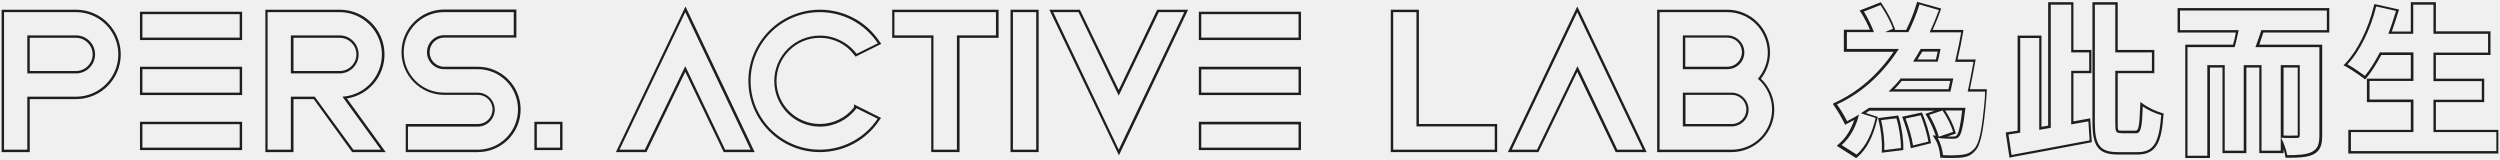
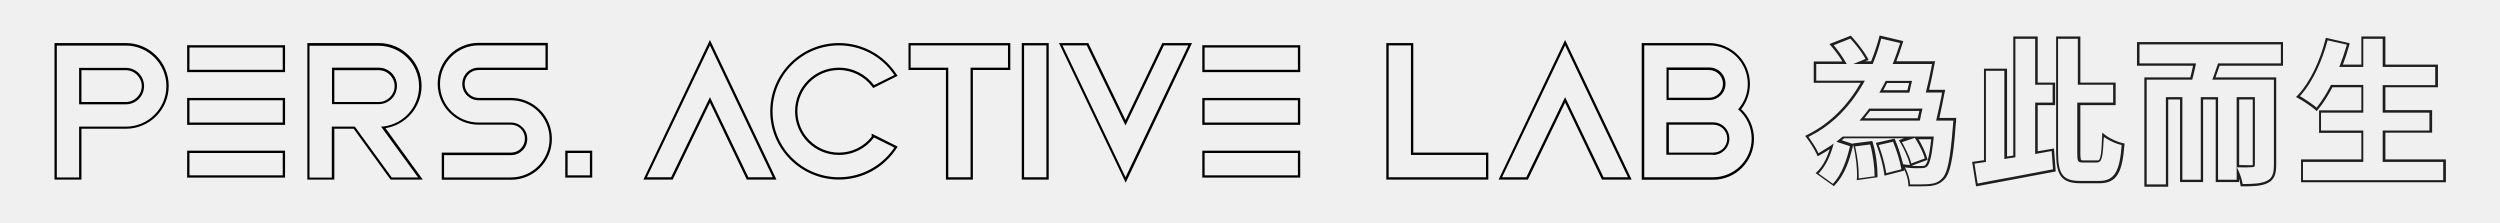
- <svg xmlns="http://www.w3.org/2000/svg" version="1.1" id="Layer_1" x="0px" y="0px" viewBox="0 0 1236 79" style="enable-background:new 0 0 1236 79;" xml:space="preserve">
+ <svg xmlns="http://www.w3.org/2000/svg" version="1.1" id="圖層_1" x="0px" y="0px" viewBox="0 0 1289.2 114.8" style="enable-background:new 0 0 1289.2 114.8;" xml:space="preserve">
  <style type="text/css">
- 	.st0{fill:#FFFFFF;filter:url(#Adobe_OpacityMaskFilter);}
- 	.st1{mask:url(#path-1-outside-1_1_593_00000021813478110567679250000009352477826716428174_);fill:#1E1E1E;}
- 	.st2{fill:#1E1E1E;}
+ 	.st0{fill-rule:evenodd;clip-rule:evenodd;}
+ 	.st1{fill-rule:evenodd;clip-rule:evenodd;fill:#1E1E1E;}
</style>
-   <defs>
-     <filter id="Adobe_OpacityMaskFilter" filterUnits="userSpaceOnUse" x="906.3" y="0.8" width="329" height="77.4">
-       <feColorMatrix type="matrix" values="1 0 0 0 0  0 1 0 0 0  0 0 1 0 0  0 0 0 1 0" />
-     </filter>
-   </defs>
-   <mask maskUnits="userSpaceOnUse" x="906.3" y="0.8" width="329" height="77.4" id="path-1-outside-1_1_593_00000021813478110567679250000009352477826716428174_">
-     <rect x="906.2" y="0.2" class="st0" width="330" height="78" />
-     <path d="M930,59.4c1.2,4.7,1.8,10.9,1.6,14.8l8.2-1c0.1-4-0.8-10.1-2.2-14.7L930,59.4z M942.1,58.6c1.6,4.2,3.2,9.7,3.7,13.3   l7.6-1.9c-0.6-3.6-2.2-9-3.8-13L942.1,58.6z M965.7,38.8c-0.5,2.3-1,4.6-1.4,6.5h-30.6c2.2-2.1,4.2-4.2,6-6.5H965.7z M959.4,24.2   c-0.4,2.2-0.9,4.4-1.4,6.3h-12.2c1.4-2.1,2.6-4.2,3.8-6.3H959.4z M981.4,45.3h-8.6c1-4.3,2-9.9,2.9-14.7h-9.1c1-4.4,2.2-9.8,3-14.6   H954c1.7-3.6,3.2-7.3,4.6-11L949,2.2c-1.4,4.6-3.3,9.2-5.5,13.7h-11.6l4-1.7c-1.1-3.3-3.7-8.1-6.2-11.7l-8.2,3.2   c1.9,3.1,3.8,7,5,10.2h-13.4v8.3h25.7c-7.4,11.4-17.4,21.4-30.6,27.4c1.6,2.2,3.8,5.9,5,8.3c2-1,4-2.1,5.9-3.3   c-1.4,5.9-4.4,11.5-8.6,15.1l7.4,4.7c5-4.3,7.8-11.2,9.4-18.1l-7.3-2.3c1.4-0.9,2.8-1.8,4.1-2.7h47.6c-1,9.1-2,13.1-3.3,14.4   c-0.8,0.7-1.5,0.9-2.6,0.9c-1.5,0-4.6,0-7.8-0.4c1.4,2.4,2.4,5.9,2.6,8.5c3.8,0.2,7.4,0.1,9.5-0.2c2.5-0.3,4.2-1,6-3   c2.5-2.6,3.8-9.3,5.2-24.8L981.4,45.3z M965.6,65.2c-0.8-3-3-7.4-5.2-10.6l-6.6,2.2c2,3.4,4.1,8,4.7,10.8L965.6,65.2z M1024,61.5   V35h8.9v-9.1h-8.9V2.3h-10.1v60.9l-5.7,1V18.8h-9.4v46.8c-2.1,0.3-4,0.6-5.8,0.9l1.5,10.1c10.5-2,25.1-4.6,38.6-7.2l-0.6-9.4   L1024,61.5z M1048.7,65.8c-2.6,0-2.9-0.6-2.9-5V35h18.1v-9.1h-18.1V2.3h-10.1v58.3c0,11.3,2.6,14.6,11.4,14.6h9.8   c8.1,0,10.6-5,11.6-18.3c-2.8-0.7-6.7-2.6-9.1-4.2c-0.4,10.4-0.9,13.2-3.4,13.2H1048.7z M1150.4,14.9V5.2h-72.6v9.7h29   c-0.6,2.8-1.2,5.7-2,8.4h-23.3V77h9.8V32.2h8.6v42.3h9.4V32.2h8.8v42.3h9.5V32.2h9.4v34.6c0,1.1-0.3,1.4-1.4,1.4s-4.6,0.1-7.8-0.1   c1.2,2.3,2.6,6.1,3,8.6c5.4,0,9.4-0.2,12.2-1.6c2.9-1.5,3.7-3.8,3.7-8.3V23.3h-31.6c1-2.6,1.9-5.4,2.9-8.4H1150.4z M1203.1,65.4   V49.3h23.9v-9.2h-23.9V26h27v-9.3h-27V2.3h-10v14.4h-12.3c1.4-3.7,2.6-7.4,3.8-11.3l-9.8-2.2c-2.7,10.9-7.9,21.9-14.2,28.6   c2.4,1.3,6.6,4.2,8.6,5.7c2.6-3.1,5.1-7.2,7.4-11.6h16.6v14.1h-21.7v9.2h21.7v16.1h-30.9v9.4h71.9v-9.4H1203.1z" />
-   </mask>
-   <path class="st1" d="M1092.6,78.2h-12.2V22.1h23.6c0.5-1.7,1-3.7,1.4-6h-28.8V4h75v12.1H1119c-0.7,2.1-1.4,4.1-2,6h31.1v44.8  c0,4.4-0.7,7.5-4.3,9.4c-3.1,1.5-7,1.7-12.8,1.7h-1l-0.2-1c-0.1-0.9-0.4-2-0.8-3.2v1.9H1117V33.4h-6.4v42.3h-11.8V33.4h-6.2V78.2z   M1082.8,75.8h7.4V31h11v42.3h7V31h11.2v42.3h7.1v-5.1l-0.7-1.3l0.7,0V31h11.8v35.8c0,1.8-0.9,2.6-2.6,2.6l-0.9,0c-1.2,0-3,0-5,0  c0.8,1.9,1.7,4.2,2.1,6.2c4.8,0,8.3-0.3,10.7-1.5c2.3-1.2,3-3,3-7.2V24.5h-32.1l0.6-1.6c1-2.6,1.9-5.4,2.9-8.4l0.3-0.8h31.9V6.4  H1079v7.3h29.3l-0.3,1.4c-0.7,3.4-1.3,6.1-2,8.5l-0.3,0.9h-23V75.8z M1129,67c2.3,0.1,4.6,0.1,5.9,0l0.9,0c0.1,0,0.2,0,0.2,0  c0-0.1,0-0.1,0-0.2V33.4h-7V67z M964.4,78.1c-1.3,0-2.6,0-4-0.1l-1.1,0l-0.1-1.1c-0.2-2.6-1.1-5.9-2.4-7.9l-1.3-2.1l1.5,0.2  c-0.8-2.6-2.5-6.5-4.3-9.5l-0.8-1.3l4.6-1.6h-32.3c-0.5,0.4-1.1,0.8-1.7,1.2l5.9,1.9l-0.3,1.1c-2,8.7-5.2,14.8-9.7,18.7l-0.7,0.6  l-9.6-6.1l1.2-1.1c3.2-2.7,5.8-6.8,7.4-11.7c-1.1,0.6-2.3,1.2-3.4,1.8l-1.1,0.6l-0.5-1.1c-1.1-2.3-3.3-6-4.8-8.1l-0.9-1.2l1.3-0.6  c11.4-5.3,21.1-13.7,28.9-25.1h-24.6V14.7h12.9c-1.2-2.8-2.8-5.9-4.3-8.3l-0.8-1.2l10.5-4.1l0.5,0.8c2.6,3.8,5.2,8.7,6.3,12l0.3,0.9  h5.4c2.1-4.2,3.8-8.5,5.1-12.8l0.3-1.1l11.9,3.3l-0.4,1.2c-1.1,3.2-2.4,6.3-3.8,9.4h15.2l-0.2,1.4c-0.6,3.7-1.5,8.1-2.7,13.2h9  l-0.3,1.4c-0.8,4.3-1.7,9.2-2.6,13.3h8.4l-0.3,4.9c-1.4,16.3-2.8,22.8-5.5,25.6c-2,2.3-4.1,3-6.7,3.3  C968.7,78,966.7,78.1,964.4,78.1z M961.6,75.6c3.3,0.1,6.4,0,8.3-0.2c2.2-0.3,3.7-0.8,5.2-2.6c2.2-2.3,3.6-9,4.9-24.1l0.2-2.3h-8.8  l0.3-1.5c0.9-3.9,1.8-8.8,2.6-13.3h-9.2l0.3-1.5c1.2-5,2.1-9.5,2.8-13.2h-16.1l0.8-1.7c1.5-3.2,2.8-6.4,4.1-9.7l-7.2-2  c-1.4,4.3-3.2,8.6-5.2,12.8l-0.3,0.7h-12.3l-0.5-2.3l2.9-1.2c-1.1-2.8-3.1-6.5-5.1-9.6l-6,2.3c1.7,2.9,3.3,6.2,4.4,9.1l0.6,1.6h-14  V23H941l-1.2,1.8c-7.9,12.3-18,21.5-29.8,27.3c1.3,1.9,2.7,4.3,3.7,6.2c1.1-0.6,2.3-1.2,3.4-1.9l0,0l2.2-1.4c1.7-1,2.9-1.8,4-2.7  l0.3-0.2h49.3l-0.1,1.3c-1.2,11.3-2.4,13.9-3.6,15.1c-1.1,1-2.2,1.2-3.5,1.2c-1.2,0-3.3,0-5.7-0.2C960.8,71.7,961.3,73.9,961.6,75.6  z M912.4,71.7l5.3,3.4c3.6-3.4,6.3-8.6,8.1-15.8l-5.7-1.8C918.6,63.2,915.9,68.2,912.4,71.7z M962.7,67.5c1.2,0,2.3,0,2.9,0  c0.9,0,1.3-0.1,1.8-0.6c1-1,1.9-5.2,2.7-12.3h-8.4c2.2,3.4,4.2,7.5,4.9,10.2L967,66L962.7,67.5z M955.6,57.5c1.6,2.9,3,6.1,3.8,8.6  l4.7-1.7c-0.8-2.4-2.5-5.7-4.2-8.4L955.6,57.5z M993.5,78l-1.9-12.5l1.2-0.2c1.3-0.2,2.7-0.4,4.1-0.6l0.6-0.1v-47h11.8v45.1l3.3-0.6  V1.1h12.5v23.6h8.9v11.5h-8.9v23.8l8.3-1.5l0.8,11.8l-1,0.2c-7,1.3-14.4,2.7-21.3,4c-6.3,1.2-12.3,2.3-17.3,3.2L993.5,78z   M994.3,67.5l1.2,7.6c4.7-0.9,10.3-1.9,16.1-3c6.6-1.2,13.5-2.5,20.2-3.8l-0.5-7l-8.5,1.5V33.8h8.9v-6.7h-8.9V3.5h-7.7v60.7  l-8.1,1.4V20h-7v46.6l-2.7,0.4C996.3,67.2,995.3,67.4,994.3,67.5z M1056.9,76.4h-9.8c-9.5,0-12.6-3.8-12.6-15.8V1.1h12.5v23.6h18.1  v11.5H1047v24.6c0,3.8,0,3.8,1.7,3.8h7.2c1.4,0,1.9-2.6,2.2-12l0.1-2.2l1.8,1.3c2.3,1.6,6.1,3.4,8.7,4.1l1,0.3l-0.1,1  C1068.7,69.6,1066.4,76.4,1056.9,76.4z M1037,3.5v57.1c0,11.3,2.7,13.4,10.2,13.4h9.8c6.8,0,9.2-3.7,10.3-16.2  c-2.1-0.7-4.6-1.8-6.7-3c-0.4,8.5-0.9,12.3-4.6,12.3h-7.2c-3.9,0-4.1-2.1-4.1-6.2v-27h18.1v-6.7h-18.1V3.5H1037z M1235.4,75.9H1161  V64.2h30.9V50.5h-21.7V38.9h21.7V27.2h-14.6c-2.6,4.8-4.9,8.4-7.2,11.2l-0.8,0.9l-0.9-0.7c-1.9-1.5-6.1-4.3-8.4-5.6l-1.4-0.7  l1.1-1.1c5.9-6.3,11.1-16.8,13.9-28.1l0.3-1.1l12.2,2.7l-0.4,1.2c-0.9,3.1-2,6.3-3.2,9.7h9.4V1.1h12.4v14.4h27v11.7h-27v11.7h23.9  v11.6h-23.9v13.7h31V75.9z M1163.4,73.5h69.5v-7h-31V48.1h23.9v-6.8h-23.9V24.8h27v-6.9h-27V3.5h-7.6v14.4h-15.2l0.6-1.6  c1.3-3.6,2.4-6.8,3.4-10l-7.5-1.6c-2.8,10.6-7.6,20.5-13.1,26.9c2.1,1.2,4.7,3,6.5,4.3c2.1-2.6,4.2-6.1,6.6-10.5l0.3-0.6h18.5v16.5  h-21.7v6.8h21.7v18.5h-30.9V73.5z M930.3,75.5l0.1-1.4c0.2-3.9-0.4-9.9-1.6-14.4l-0.3-1.3l10-1.3l0.3,1c1.4,4.7,2.3,10.9,2.2,15.1  l0,1L930.3,75.5z M931.5,60.4c0.9,4,1.4,8.8,1.4,12.4l5.8-0.7c-0.1-3.6-0.8-8.4-1.8-12.3L931.5,60.4z M944.7,73.3l-0.2-1.3  c-0.5-3.7-2.2-9.2-3.6-13l-0.5-1.3l9.8-2.1l0.4,0.9c1.7,4.1,3.4,9.6,3.9,13.2l0.2,1.1L944.7,73.3z M943.7,59.4  c1.1,3.2,2.4,7.4,3.1,10.9L952,69c-0.6-3.1-1.8-7.3-3.2-10.7L943.7,59.4z M965.2,46.5h-34.5l2.1-2.1c2.1-2,4.1-4.2,5.9-6.4l0.4-0.4  h28l-0.3,1.4c-0.4,2.1-0.9,4.5-1.5,6.5L965.2,46.5z M936.6,44.1h26.7c0.3-1.3,0.6-2.7,0.9-4.1h-24C939.1,41.4,937.9,42.8,936.6,44.1  z M959,31.8h-15.4l1.2-1.9c1.5-2.2,2.7-4.3,3.8-6.2L949,23h11.9l-0.3,1.4c-0.4,2.1-0.8,4.2-1.4,6.4L959,31.8z M948,29.4h9.1  c0.3-1.3,0.6-2.6,0.9-3.9h-7.6C949.7,26.7,948.9,28,948,29.4z" />
-   <path class="st2" d="M856.1,75.2h-36.8V4.8H854c11.6,0,21.1,9.5,21.1,21.1c0,4.7-1.6,9.3-4.5,13c4.2,4,6.6,9.5,6.6,15.3  C877.2,65.7,867.7,75.2,856.1,75.2z M820.6,74h35.6c11,0,19.9-8.9,19.9-19.9c0-5.6-2.4-11-6.6-14.8L869,39l0.4-0.4  c2.9-3.6,4.6-8,4.6-12.6C873.9,14.9,865,6,854,6h-33.5V74z M856.1,62.5h-24.1V45.8h24.1c4.6,0,8.4,3.8,8.4,8.4  S860.7,62.5,856.1,62.5z M833.3,61.3h22.9c4,0,7.2-3.2,7.2-7.2s-3.2-7.2-7.2-7.2h-22.9V61.3z M854,34.2h-22V17.5h22  c4.6,0,8.4,3.8,8.4,8.4S858.7,34.2,854,34.2z M833.3,33H854c4,0,7.2-3.2,7.2-7.2s-3.2-7.2-7.2-7.2h-20.8V33z" />
-   <path class="st2" d="M740.2,75.2h-52.6V4.8h13.9v56.5h38.7V75.2z M688.8,74H739l0-11.5h-38.7l0-56.5h-11.5V74z" />
-   <path class="st2" d="M814.1,75.2h-15.3l-19-39.7l-19.2,39.7h-15.1l0.8-1.7l33.5-70.3L814.1,75.2z M799.6,74h12.6L779.8,6l-32.4,68  h12.5l20-41.3L799.6,74z" />
-   <path class="st2" d="M643.2,19.8h-50.5V5.8h50.5V19.8z M593.9,18.6H642L642,7h-48.1L593.9,18.6z" />
-   <path class="st2" d="M643.2,74.2h-50.5V60.2h50.5V74.2z M593.9,73H642l0-11.5h-48.1L593.9,73z" />
-   <path class="st2" d="M643.2,47h-50.5V33h50.5V47z M593.9,45.8H642l0-11.5h-48.1L593.9,45.8z" />
-   <path class="st2" d="M474.3,75.2h-13.9V18.7h-19.3V4.8h52.6v13.9h-19.3V75.2z M461.6,74h11.5V17.5h19.3V6h-50.2v11.5h19.3V74z" />
-   <path class="st2" d="M513.5,75.2h-13.9V4.8h13.9V75.2z M500.8,74h11.5V6h-11.5V74z" />
-   <path class="st2" d="M373.1,75.2h-15.3l-19-39.7l-19.2,39.7h-15.1l34.4-72L373.1,75.2z M358.5,74h12.6L338.8,6l-32.5,68h12.5  l20-41.3L358.5,74z" />
-   <path class="st2" d="M553.2,76.8l-34.4-72h15.1l19.2,39.7l19-39.7h15.3l-0.8,1.7L553.2,76.8z M520.7,6l32.4,68l32.4-68h-12.6  l-19.8,41.3L533.2,6L520.7,6z" />
-   <path class="st2" d="M405.3,75.2C385.8,75.2,370,59.4,370,40s15.9-35.2,35.4-35.2c11.9,0,23,5.9,29.5,15.8l0.8,1.1L423,28l-0.6-0.8  c-4.1-5.4-10.3-8.5-17.1-8.5c-11.8,0-21.4,9.6-21.4,21.3c0,11.7,9.6,21.3,21.4,21.3c6.6,0,12.8-3,16.9-8.2v-1.5l13.4,6.7l-0.8,1.1  C428.3,69.3,417.3,75.2,405.3,75.2z M405.3,6c-18.9,0-34.2,15.3-34.2,34c0,18.7,15.3,34,34.2,34c11.5,0,22.2-5.7,28.6-15.3  l-10.5-5.2v0l-0.1,0.2c-4.3,5.6-10.9,8.9-17.9,8.9c-12.5,0-22.6-10.1-22.6-22.5s10.1-22.5,22.6-22.5c7.1,0,13.7,3.3,18.1,9l10.5-5.2  C427.5,11.7,416.9,6,405.3,6z" />
-   <path class="st2" d="M278.1,74.2h-13.9V60.2h13.9V74.2z M265.4,73h11.5V61.4h-11.5V73z" />
-   <path class="st2" d="M119.7,19.8H69.2V5.8h50.5V19.8z M70.4,18.6h48.1V7H70.4V18.6z" />
-   <path class="st2" d="M119.7,74.2H69.2V60.2h50.5V74.2z M70.4,73h48.1V61.4H70.4V73z" />
-   <path class="st2" d="M119.7,47H69.2V33h50.5V47z M70.4,45.8h48.1V34.2H70.4V45.8z" />
-   <path class="st2" d="M14.7,75.2H0.8V4.8h36.8c12.2,0,22.1,9.9,22.1,22.1S49.8,49,37.6,49H14.7V75.2z M2,74h11.5V47.8h24.1  c11.5,0,20.9-9.4,20.9-20.9S49.1,6,37.6,6H2V74z M37.6,36.3H13.5V17.5h24.1c5.2,0,9.4,4.2,9.4,9.4C47,32.1,42.7,36.3,37.6,36.3z   M14.7,35.1h22.9c4.5,0,8.2-3.7,8.2-8.2s-3.7-8.2-8.2-8.2H14.7V35.1z" />
-   <path class="st2" d="M190.7,75.2h-16.6l-19-26.2h-10v26.2h-13.9V4.8h36.8c12.2,0,22.1,9.9,22.1,22.1c0,10.9-7.9,20.1-18.6,21.8  L190.7,75.2z M174.7,74h13.6l-19-26.2l1-0.1c10.6-1.2,18.5-10.1,18.5-20.8c0-11.5-9.4-20.9-20.9-20.9h-35.6v68h11.5V47.8h11.8  L174.7,74L174.7,74z M167.9,36.3h-24.1V17.5h24.1c5.2,0,9.4,4.2,9.4,9.4C177.3,32.1,173.1,36.3,167.9,36.3z M145.1,35.1h22.9  c4.5,0,8.2-3.7,8.2-8.2s-3.7-8.2-8.2-8.2h-22.9V35.1z" />
-   <path class="st2" d="M236.3,75.2h-35.7V61.3h35.7c4,0,7.2-3.2,7.2-7.2s-3.2-7.2-7.2-7.2h-16.7c-11.6,0-21.1-9.5-21.1-21.1  c0-11.6,9.5-21.1,21.1-21.1h35.7v13.9h-35.7c-4,0-7.2,3.2-7.2,7.2s3.2,7.2,7.2,7.2h16.7c11.6,0,21.1,9.5,21.1,21.1  S247.9,75.2,236.3,75.2z M201.7,74h34.5c11,0,19.9-8.9,19.9-19.9s-8.9-19.9-19.9-19.9h-16.7c-4.6,0-8.4-3.8-8.4-8.4s3.8-8.4,8.4-8.4  H254V6h-34.5c-11,0-19.9,8.9-19.9,19.9c0,11,8.9,19.9,19.9,19.9h16.7c4.6,0,8.4,3.8,8.4,8.4s-3.8,8.4-8.4,8.4h-34.5V74z" />
+   <g>
+     <path class="st0" d="M847.9,91.4v-68h33.5c11,0,19.9,8.9,19.9,19.9c0,4.8-1.7,9.2-4.6,12.6c-0.1,0.2-0.3,0.3-0.4,0.4   c0.1,0.1,0.3,0.3,0.4,0.4c4,3.6,6.6,8.9,6.6,14.8c0,11-8.9,19.9-19.9,19.9H847.9z M897.9,56.3c4,3.8,6.6,9.3,6.6,15.3   c0,11.6-9.4,21.1-21.1,21.1h-36.8V22.2h34.7c11.6,0,21.1,9.4,21.1,21.1C902.4,48.2,900.7,52.7,897.9,56.3z M766.3,79.9v11.5h-50.2   v-68h11.5v56.5H766.3z M728.8,78.7h38.7v13.9h-52.6V22.2h13.9V78.7z M807.1,20.6l34.3,72h-15.3l-19-39.7l-19.2,39.7h-15.1   L807.1,20.6z M787.1,91.4h-12.5l32.5-68l32.4,68h-12.6l-19.8-41.3L787.1,91.4z M670.5,37.2H620V23.3h50.5V37.2z M670.5,91.6H620   V77.7h50.5V91.6z M670.5,64.4H620V50.5h50.5V64.4z M521,22.2v13.9h-19.3v56.5h-13.9V36.1h-19.3V22.2H521z M469.6,34.9V23.4h50.2   v11.5h-19.3v56.5h-11.5V34.9H469.6z M540.8,22.2v70.4h-13.9V22.2H540.8z M366.1,20.6l34.3,72h-15.3l-19-39.7l-19.2,39.7h-15.1   L366.1,20.6z M346.1,91.4h-12.5l32.5-68l32.4,68h-12.6l-19.8-41.3L346.1,91.4z M580.5,94.2l-34.4-72h15.1l19.2,39.7l19-39.7h15.3   L580.5,94.2z M600.2,23.4h12.6l-32.4,68l-32.5-68h12.5l20,41.3L600.2,23.4z M450.7,70.9c-4.1,5.5-10.7,9-18.1,9   c-12.5,0-22.6-10.1-22.6-22.5s10.1-22.5,22.6-22.5c7.4,0,13.9,3.5,18.1,9l10.5-5.2c-0.2-0.3-0.5-0.7-0.7-1   c-6.2-8.7-16.4-14.3-27.9-14.3c-18.9,0-34.2,15.2-34.2,34c0,18.8,15.3,34,34.2,34c11.5,0,21.7-5.7,27.9-14.3c0.2-0.3,0.5-0.7,0.7-1   L450.7,70.9L450.7,70.9C450.7,70.9,450.7,70.9,450.7,70.9z M449.5,70.5c-3.9,5-10,8.2-16.9,8.2c-11.8,0-21.4-9.6-21.4-21.3   c0-11.7,9.6-21.3,21.4-21.3c7,0,13.2,3.4,17.1,8.5l0.6,0.8l12.6-6.3l-0.8-1.1c-6.3-9.5-17.2-15.8-29.5-15.8   c-19.5,0-35.4,15.8-35.4,35.2s15.9,35.2,35.4,35.2c12.4,0,23.2-6.3,29.6-15.9l0.7-1.1l-13.4-6.7V70.5z M305.4,77.7v13.9h-13.9V77.7   H305.4z M147,37.2H96.5V23.3H147V37.2z M147,91.6H96.5V77.7H147V91.6z M147,64.4H96.5V50.5H147V64.4z M28.1,22.2h36.8   c12.2,0,22.1,9.9,22.1,22.1s-9.9,22.1-22.1,22.1H42v26.2H28.1V22.2z M40.8,65.3h24.1c11.6,0,20.9-9.4,20.9-20.9   s-9.4-20.9-20.9-20.9H29.3v68h11.5V65.3z M158.5,22.2h36.8c12.2,0,22.1,9.9,22.1,22.1c0,11-8.1,20.1-18.6,21.8L218,92.6h-16.6   l-19-26.2h-10v26.2h-13.9V22.2z M183,65.3l19,26.2h13.6l-19.1-26.2c0.5,0,0.9-0.1,1.4-0.1c10.3-1.3,18.2-10.1,18.2-20.7   c0-11.6-9.4-20.9-20.9-20.9h-35.6v68h11.5V65.3H183z M282.5,36.1h-35.7c-4,0-7.2,3.2-7.2,7.2c0,4,3.2,7.2,7.2,7.2h16.7   c11.6,0,21.1,9.4,21.1,21.1s-9.4,21.1-21.1,21.1h-35.7V78.7h35.7c4,0,7.2-3.2,7.2-7.2s-3.2-7.2-7.2-7.2h-16.7   c-11.6,0-21.1-9.4-21.1-21.1c0-11.6,9.4-21.1,21.1-21.1h35.7V36.1z M881.3,36.1h-20.8v14.3h20.8c4,0,7.2-3.2,7.2-7.2   C888.5,39.3,885.3,36.1,881.3,36.1z M860.6,78.7h22.9c4,0,7.2-3.2,7.2-7.2s-3.2-7.2-7.2-7.2h-22.9V78.7z M669.3,24.5V36h-48.1V24.5   H669.3z M669.3,78.9v11.5h-48.1V78.9H669.3z M669.3,51.7v11.5h-48.1V51.7H669.3z M528.1,91.4h11.5v-68h-11.5V91.4z M292.7,90.4   h11.5V78.9h-11.5V90.4z M145.8,24.5V36H97.7V24.5H145.8z M145.8,78.9v11.5H97.7V78.9H145.8z M145.8,51.7v11.5H97.7V51.7H145.8z    M42,52.6h22.9c4.5,0,8.2-3.7,8.2-8.2s-3.7-8.2-8.2-8.2H42V52.6z M172.4,52.6h22.9c4.5,0,8.2-3.7,8.2-8.2s-3.7-8.2-8.2-8.2h-22.9   V52.6z M281.3,23.4h-34.5c-11,0-19.9,8.9-19.9,19.9c0,11,8.9,19.9,19.9,19.9h16.7c4.6,0,8.4,3.7,8.4,8.4s-3.7,8.4-8.4,8.4H229v11.5   h34.5c11,0,19.9-8.9,19.9-19.9s-8.9-19.9-19.9-19.9h-16.7c-4.6,0-8.4-3.7-8.4-8.4s3.7-8.4,8.4-8.4h34.5V23.4z M64.9,53.8   c5.2,0,9.4-4.2,9.4-9.4s-4.2-9.4-9.4-9.4H40.8v18.8H64.9z M859.4,34.9v16.7h22c4.6,0,8.4-3.7,8.4-8.4s-3.7-8.4-8.4-8.4H859.4z    M883.4,79.9c4.6,0,8.4-3.7,8.4-8.4s-3.7-8.4-8.4-8.4h-24.1v16.7H883.4z M171.2,53.8V34.9h24.1c5.2,0,9.4,4.2,9.4,9.4   s-4.2,9.4-9.4,9.4H171.2z" />
+     <path class="st1" d="M946.1,61.5c0.2-0.2,0.4-0.3,0.6-0.5c5.8-5.3,10.5-11.5,14.3-18.2c0.2-0.4,0.4-0.8,0.7-1.2h-25.1V33h15.7   c-0.2-0.4-0.4-0.8-0.7-1.2c-1.4-2.4-3.3-5.2-5.2-7.5c-0.3-0.3-0.5-0.7-0.8-1l8.6-3.4c2.5,2.7,5.5,6.5,7.2,9.4   c0.2,0.4,0.4,0.7,0.6,1.1l-6.3,2.6h10c0.2-0.4,0.3-0.8,0.5-1.2c1.6-3.9,2.9-7.9,3.9-11.9l9.8,2.3c-0.1,0.4-0.2,0.8-0.4,1.1   c-0.9,2.8-1.9,5.7-3,8.5c-0.2,0.4-0.3,0.8-0.5,1.2h20.3c-0.1,0.4-0.1,0.8-0.2,1.2c-0.8,4.1-1.7,8.5-2.7,12.3   c-0.1,0.4-0.2,0.8-0.3,1.2h8.4c-0.1,0.4-0.2,0.8-0.2,1.2c-0.8,4-1.7,8.4-2.6,12.1c-0.1,0.4-0.2,0.8-0.3,1.2h8.9c0,0,0,0.5-0.1,1.2   c-0.1,0.8-0.1,1.8-0.2,2.5c-1.3,16.2-2.7,23.2-5.3,25.9c-1.9,2.1-3.8,2.8-6.5,3.1c-2.2,0.2-6.1,0.2-10.2,0.2   c-0.1-2.2-0.9-5.2-2-7.5c-0.2-0.5-0.5-0.9-0.7-1.3c0.5,0.1,1,0.1,1.5,0.2c3,0.3,5.6,0.3,7,0.2c1.4,0,2.2-0.2,3-0.9   c1.3-1.3,2.4-5.3,3.3-14.2c0-0.4,0.1-0.8,0.1-1.2h-46.9c-0.5,0.4-1,0.8-1.5,1.2c-0.2,0.2-0.5,0.4-0.7,0.6c-0.3,0.3-0.7,0.5-1,0.8   c0,0-0.1,0.1-0.1,0.1l7,2.3c-1.6,6.9-4.1,14.4-8.8,19.4l-7.4-5.3c0.3-0.3,0.6-0.6,0.8-0.9c2.9-3.3,5.1-8,6.5-12.8   c0.2-0.6,0.3-1.2,0.5-1.8c-0.5,0.4-1,0.7-1.5,1.1c-1.7,1.1-3.5,2.2-5.3,3.3c-0.3,0.2-0.7,0.4-1.1,0.6c-0.2-0.3-0.3-0.7-0.5-1.1   c-1-2-2.6-4.5-3.9-6.3c-0.3-0.4-0.5-0.7-0.7-1c0.4-0.2,0.7-0.4,1.1-0.6C938.3,67.7,942.4,64.8,946.1,61.5z M991.1,57.2   c0.1-0.4,0.2-0.8,0.3-1.2h-27.5c-0.3,0.4-0.6,0.8-0.9,1.2c-1,1.3-2,2.6-3.1,3.8c-0.3,0.4-0.7,0.8-1,1.2h31.1   c0.1-0.4,0.2-0.8,0.3-1.2C990.5,59.8,990.8,58.5,991.1,57.2z M988.9,61c0.3-1.2,0.6-2.5,0.9-3.8h-25.4c-1,1.3-2,2.6-3,3.8H988.9z    M985.7,42.9c0.1-0.4,0.2-0.8,0.3-1.2h-13.6c-0.2,0.4-0.4,0.8-0.6,1.2c-0.6,1.2-1.3,2.5-2,3.7c-0.2,0.4-0.4,0.8-0.7,1.2h15.5   c0.1-0.4,0.2-0.8,0.3-1.2C985.1,45.4,985.4,44.1,985.7,42.9z M983.6,46.5c0.3-1.2,0.6-2.4,0.9-3.7h-11.4c-0.6,1.2-1.3,2.5-1.9,3.7   H983.6z M943.6,76.9c-1.7,1.1-3.4,2.1-5.2,3.1l-1.1,0.6l-0.5-1.2c-1.1-2.3-3.4-6.1-5-8.1l-0.9-1.2l1.3-0.7c12-6,21-15.6,27.3-26.7   h-24.2v-11h14.8c-1.5-2.5-3.6-5.4-5.6-7.7l-1.1-1.3l11-4.3l0.6,0.6c2.8,3.1,6.3,7.6,8,10.7l0.6,1.2l-1.8,0.7h3.1   c1.6-4,3-8.1,4.1-12.2l0.3-1.1l12.2,2.9l-0.4,1.2c-1,3.1-2,6.2-3.2,9.2h20l-0.3,1.4c-0.8,4.3-1.8,9.2-2.8,13.3h8.3l-0.3,1.4   c-0.8,4.2-1.8,9-2.7,13.1h8.7l-0.1,1.3l0,0l0,0.1c0,0.1,0,0.2,0,0.3c0,0.3,0,0.6-0.1,1c-0.1,0.8-0.1,1.7-0.2,2.3   c-0.6,8.1-1.3,14-2.2,18.1c-0.8,4.1-1.9,6.8-3.4,8.5c-2.2,2.3-4.4,3.1-7.2,3.5l0,0l0,0c-2.3,0.2-6.2,0.2-10.4,0.2l-1.1,0l0-1.1   c-0.1-2.3-1-5.6-2.3-7.8l0.1,0.8l-10.1,2.6l-0.2-1.4c-0.5-3.8-2.1-9.7-3.8-14.2l-0.5-1.3l9.7-2.2l0.4,0.9c1.6,3.8,3.1,8.6,4,12.3   l1.4,0.2c0.7,0.1,1.4,0.1,2.1,0.2l-0.2-0.9c-0.7-2.7-2.7-7.3-4.7-10.6l-0.8-1.3l2.7-1h-30.9c-0.4,0.3-0.8,0.7-1.3,1l5.7,1.9l0-0.2   l10.1-1.3l0.3,1c1.6,5.3,2.4,12.2,2.4,16.7v1l-10.7,1.5l0.1-1.4c0.2-4.3-0.5-11-1.8-16.2l-0.2-0.6l-0.1,0.6   c-1.6,6.9-4.1,14.7-9.1,19.9l-0.7,0.8l-9.4-6.7l1-1C939.9,85.8,942.1,81.5,943.6,76.9z M980.8,73.3c0.2,0.3,0.4,0.7,0.6,1.1   c1.5,2.8,3.1,6.1,3.9,8.7c0.1,0.4,0.2,0.8,0.3,1.2l7-2.6c-0.7-2.7-2.7-6.7-4.7-9.9c-0.2-0.2-0.3-0.5-0.5-0.7L980.8,73.3z    M989.3,71.7c1.9,3.2,3.7,7,4.4,9.6l0.3,1.1l-8.3,3.1c2.2,0.1,4.1,0.2,5.1,0.1l0,0h0c1.2,0,1.7-0.1,2.1-0.5   c0.2-0.2,0.5-0.7,0.9-1.6c0.3-0.9,0.7-2.2,1-4c0.4-2,0.7-4.5,1.1-7.7H989.3z M1049.5,43.7h9v9.2h-9v26.5c0.4-0.1,0.8-0.1,1.2-0.2   c2-0.4,4.1-0.7,6.1-1.1c0.4-0.1,0.8-0.1,1.2-0.2l0.7,9.4c-6.8,1.3-13.9,2.6-20.6,3.9c-6.2,1.1-12,2.2-17.1,3.2   c-0.4,0.1-0.8,0.2-1.2,0.2l-1.6-10.2c0.4-0.1,0.8-0.1,1.2-0.2c1.1-0.2,2.3-0.3,3.5-0.5c0.4-0.1,0.8-0.1,1.2-0.2v-47h9.5v45.5   c0.4-0.1,0.8-0.1,1.2-0.2c1.1-0.2,2.2-0.4,3.3-0.5c0.4-0.1,0.8-0.1,1.2-0.2V20h10.2V43.7z M1038.2,80.2V18.8h12.6v23.8h9v11.6h-9   V78c2.4-0.4,4.7-0.8,7.1-1.2l1.3-0.2l0.9,11.8l-1,0.2c-6.9,1.3-14,2.6-20.7,3.9c-6.7,1.2-12.9,2.4-18.2,3.4l-1.2,0.2l-2-12.6   l1.2-0.2c1.5-0.2,3.2-0.5,4.9-0.7V35.4h11.9v45.3C1036,80.6,1037.1,80.4,1038.2,80.2z M1060.2,18.8h12.6v23.8h18.2v11.6h-18.2v24.6   c0,1.1,0,1.9,0.1,2.5c0.1,0.6,0.2,0.9,0.2,1.1c0,0.1,0.1,0.1,0.2,0.2c0.2,0.1,0.5,0.1,1.2,0.1h7.2c0.4,0,0.6-0.1,0.7-0.2   c0.2-0.2,0.5-0.6,0.7-1.6c0.5-1.9,0.7-5,0.9-10.2l0.1-2.3l1.8,1.4c2.2,1.7,6,3.4,8.7,4l1,0.2l-0.1,1c-0.5,6.6-1.4,11.5-3.3,14.7   c-1,1.7-2.2,2.9-3.9,3.7c-1.6,0.8-3.5,1.1-5.6,1.1h-9.8c-4.5,0-7.9-0.8-10-3.5c-2-2.6-2.6-6.7-2.6-12.4V18.8z M1071.5,52.9h18.2   v-9.2h-18.2V20h-10.2v58.6c0,11.4,2.6,14.7,11.4,14.7h9.8c8.1,0,10.6-5.2,11.6-18.5c-2.4-0.5-5.6-1.9-8-3.4   c-0.4-0.3-0.8-0.5-1.2-0.8c0,0.5,0,1-0.1,1.4c-0.4,9.2-1,11.8-3.5,11.8h-7.2c-2.6,0-2.9-0.6-2.9-5V52.9z M1125.5,50.1h-8.6v45h-9.9   v-54h23.5c0.1-0.4,0.2-0.8,0.3-1.2c0.5-2,1-4,1.4-6c0.1-0.4,0.2-0.8,0.2-1.2h-29.1v-9.8h72.9v9.8h-32.4c-0.1,0.4-0.3,0.8-0.4,1.2   c-0.7,2.1-1.4,4.1-2.1,6c-0.2,0.4-0.3,0.8-0.5,1.2h31.8V85c0,4.5-0.8,6.9-3.7,8.3c-3,1.4-7,1.6-12.4,1.6c-0.3-1.8-1-4.2-1.9-6.3   c-0.2-0.4-0.3-0.7-0.5-1.1c-0.2-0.4-0.4-0.9-0.6-1.2c0.4,0,0.7,0,1.1,0c0.1,0,0.2,0,0.3,0c2.8,0.1,5.6,0,6.5-0.1   c1.1,0,1.4-0.3,1.4-1.4V50.1h-9.4v42.6h-9.6V50.1h-8.9v42.6h-9.5V50.1z M1124.3,51.3h-6.2v45h-12.3V39.9h23.7c0.5-1.9,1-4,1.4-6   h-28.9V21.7h75.3v12.2h-32.7c-0.7,2.1-1.4,4.1-2.1,6h31.3V85c0,2.3-0.2,4.2-0.9,5.8c-0.7,1.6-1.8,2.8-3.5,3.6l0,0   c-3.3,1.6-7.6,1.7-12.9,1.7h-1l-0.2-1c-0.1-0.9-0.4-1.9-0.7-3v1.8h-12V51.3h-6.5v42.6h-11.9V51.3z M1154.7,85.1V51.3h7v33.7   c0,0.1,0,0.1,0,0.2c-0.1,0-0.1,0-0.2,0h0l0,0C1160.5,85.2,1157.5,85.2,1154.7,85.1z M1206.8,33.3c-0.2,0.4-0.3,0.8-0.5,1.2h12.4V20   h10v14.5h27.1v9.4h-27.1v14.2h24.1v9.2h-24.1v16.2h31.2v9.4h-72.3v-9.4h31.1V67.3h-21.8v-9.2h21.8V43.8h-16.7   c-0.2,0.4-0.4,0.8-0.6,1.2c-1.9,3.6-4,6.9-6.1,9.6c-0.2,0.3-0.5,0.6-0.7,0.9c-0.3-0.2-0.6-0.5-0.9-0.8c-1.8-1.4-4.5-3.2-6.6-4.5   c-0.4-0.2-0.7-0.4-1.1-0.6c0.3-0.3,0.6-0.6,0.8-0.9c5.9-6.8,10.7-17.3,13.5-27.9l9.9,2.2c-0.1,0.4-0.2,0.8-0.3,1.2   C1209,27.3,1207.9,30.3,1206.8,33.3z M1202.8,45c-2.3,4.3-4.7,8.2-7.3,11.3l-0.8,1l-0.9-0.8c-1.8-1.6-6-4.4-8.4-5.7L1184,50   l1.1-1.1c6.1-6.5,11.2-17.3,14-28.3l0.3-1.1l12.3,2.8l-0.3,1.2c-0.9,3.3-2,6.6-3.2,9.8h9.5V18.8h12.4v14.5h27.1V45h-27.1v11.8h24.1   v11.6h-24.1v13.8h31.2V94h-74.7V82.2h31.1V68.5h-21.8V56.9h21.8V45H1202.8z M958.5,92l8.2-1.1c0-4.5-0.8-11.2-2.3-16.4l-7.8,1   c0.1,0.4,0.2,0.8,0.3,1.2c1,4.6,1.7,10.1,1.6,14.2C958.5,91.2,958.5,91.6,958.5,92z M972.7,89.3l7.8-2c-0.6-3.8-2.4-9.7-4.3-14.2   l-7.4,1.7c0.1,0.4,0.3,0.7,0.4,1.1c1.4,3.9,2.7,8.6,3.3,12.2C972.5,88.5,972.6,88.9,972.7,89.3z" />
+   </g>
</svg>
